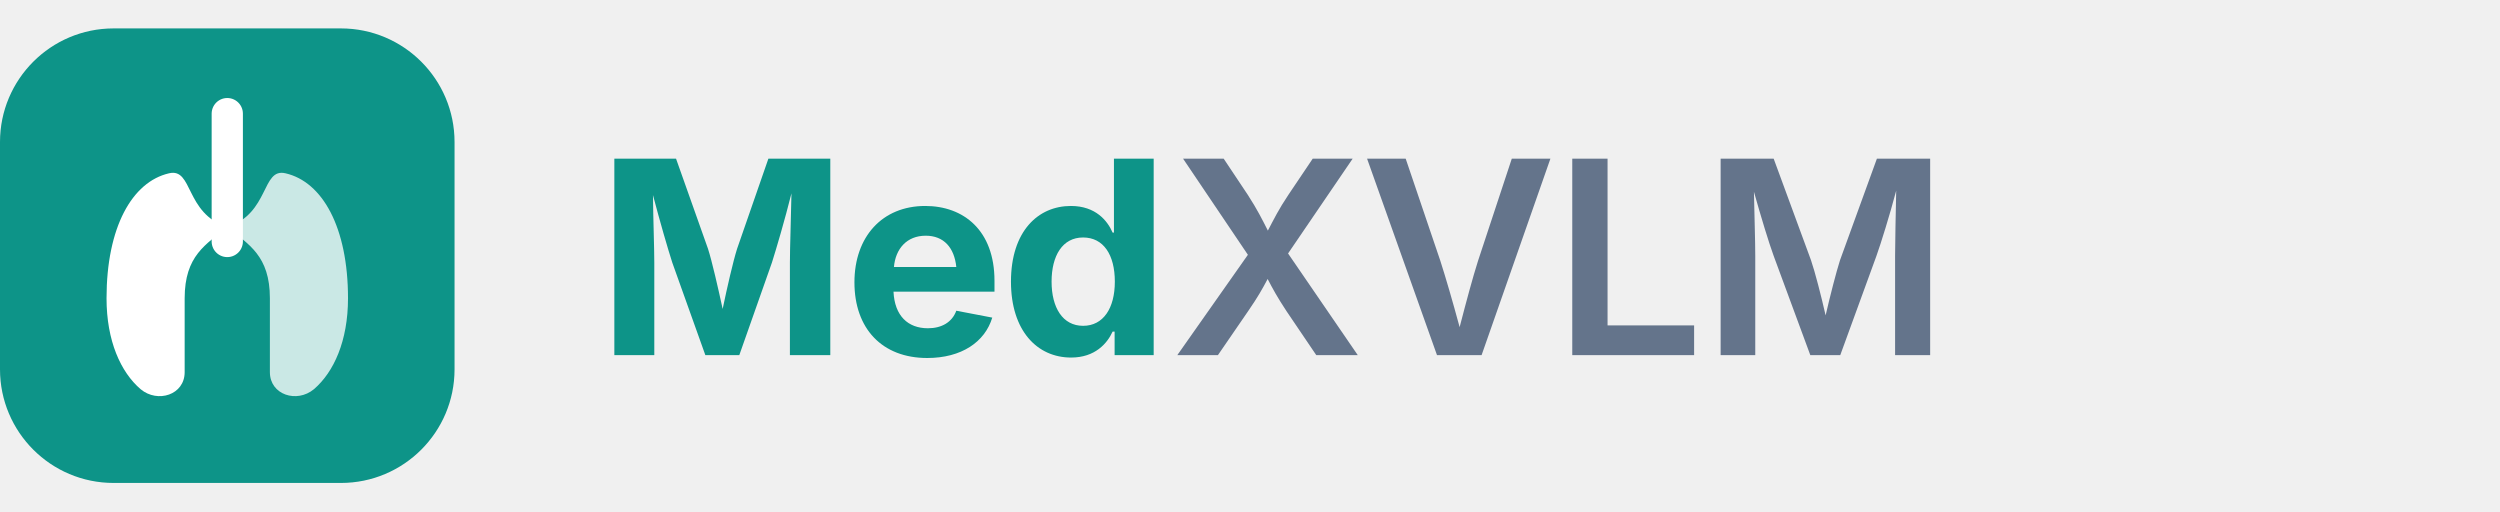
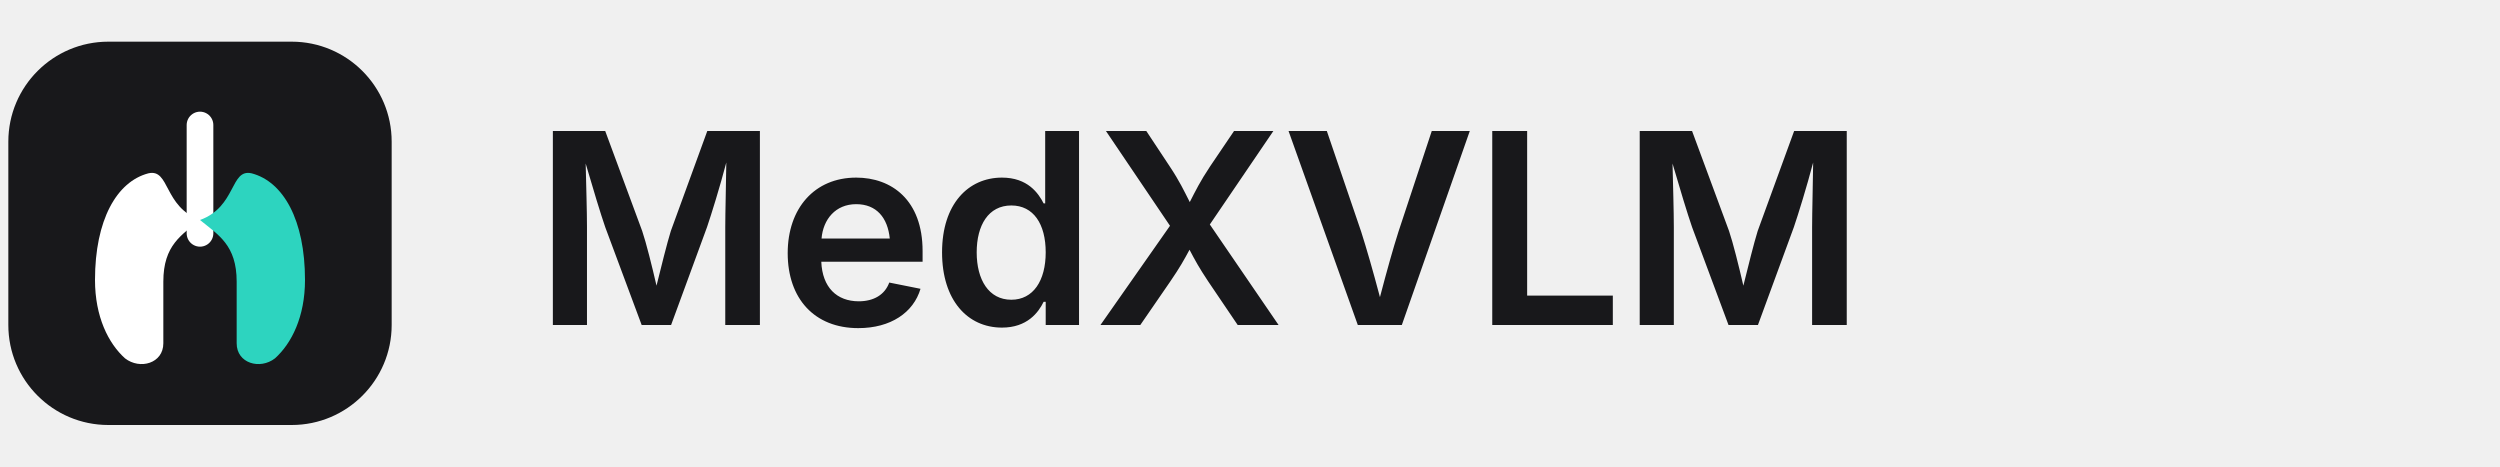
- <svg xmlns="http://www.w3.org/2000/svg" width="176" height="36" viewBox="0 0 176 36" role="img" aria-label="MedXVLM">
-   <rect x="0" y="2" width="32" height="32" rx="8" fill="#0d9488" />
-   <path d="M16 8v9" stroke="#ffffff" stroke-width="2.2" stroke-linecap="round" />
-   <path d="M16 16c-1.5 1.2-3 2-3 5v5.2c0 1.6-1.9 2.2-3.1 1.2C8.5 26.2 7.5 24 7.5 21c0-5 1.8-8.2 4.4-8.8C13.6 11.8 13 15 16 16z" fill="#ffffff" />
-   <path d="M16 16c1.5 1.2 3 2 3 5v5.2c0 1.6 1.9 2.2 3.1 1.2 1.4-1.2 2.4-3.4 2.4-6.4 0-5-1.8-8.2-4.4-8.8C18.4 11.8 19 15 16 16z" fill="#ffffff" fill-opacity="0.78" />
-   <text x="42" y="25" font-family="Inter, 'Segoe UI', Helvetica, Arial, sans-serif" font-size="19" font-weight="700" letter-spacing="-0.3" fill="#0d9488">Med<tspan fill="#64748b" font-weight="600">XVLM</tspan>
-   </text>
+ <svg xmlns="http://www.w3.org/2000/svg" width="150" height="28" viewBox="0 0 150 28" role="img" aria-label="MedXVLM">
+   <rect x="0.5" y="2.5" width="23" height="23" rx="6" fill="#18181b" />
+   <path d="M12 7.5v6.5" stroke="#ffffff" stroke-width="1.6" stroke-linecap="round" />
+   <path d="M12 13.2c-1.1.9-2.2 1.5-2.2 3.7v3.7c0 1.2-1.4 1.6-2.3.9-1-.9-1.8-2.5-1.8-4.7 0-3.6 1.3-5.9 3.2-6.4 1.3-.3.9 2 3.1 2.8z" fill="#ffffff" />
+   <path d="M12 13.2c1.1.9 2.2 1.5 2.2 3.7v3.7c0 1.2 1.4 1.6 2.3.9 1-.9 1.8-2.5 1.8-4.7 0-3.6-1.3-5.9-3.2-6.4-1.3-.3-.9 2-3.1 2.8z" fill="#2dd4bf" />
+   <text x="32" y="19.5" font-family="Geist, Inter, 'Segoe UI', Helvetica, Arial, sans-serif" font-size="16" font-weight="600" letter-spacing="-0.2" fill="#18181b">MedXVLM</text>
</svg>
